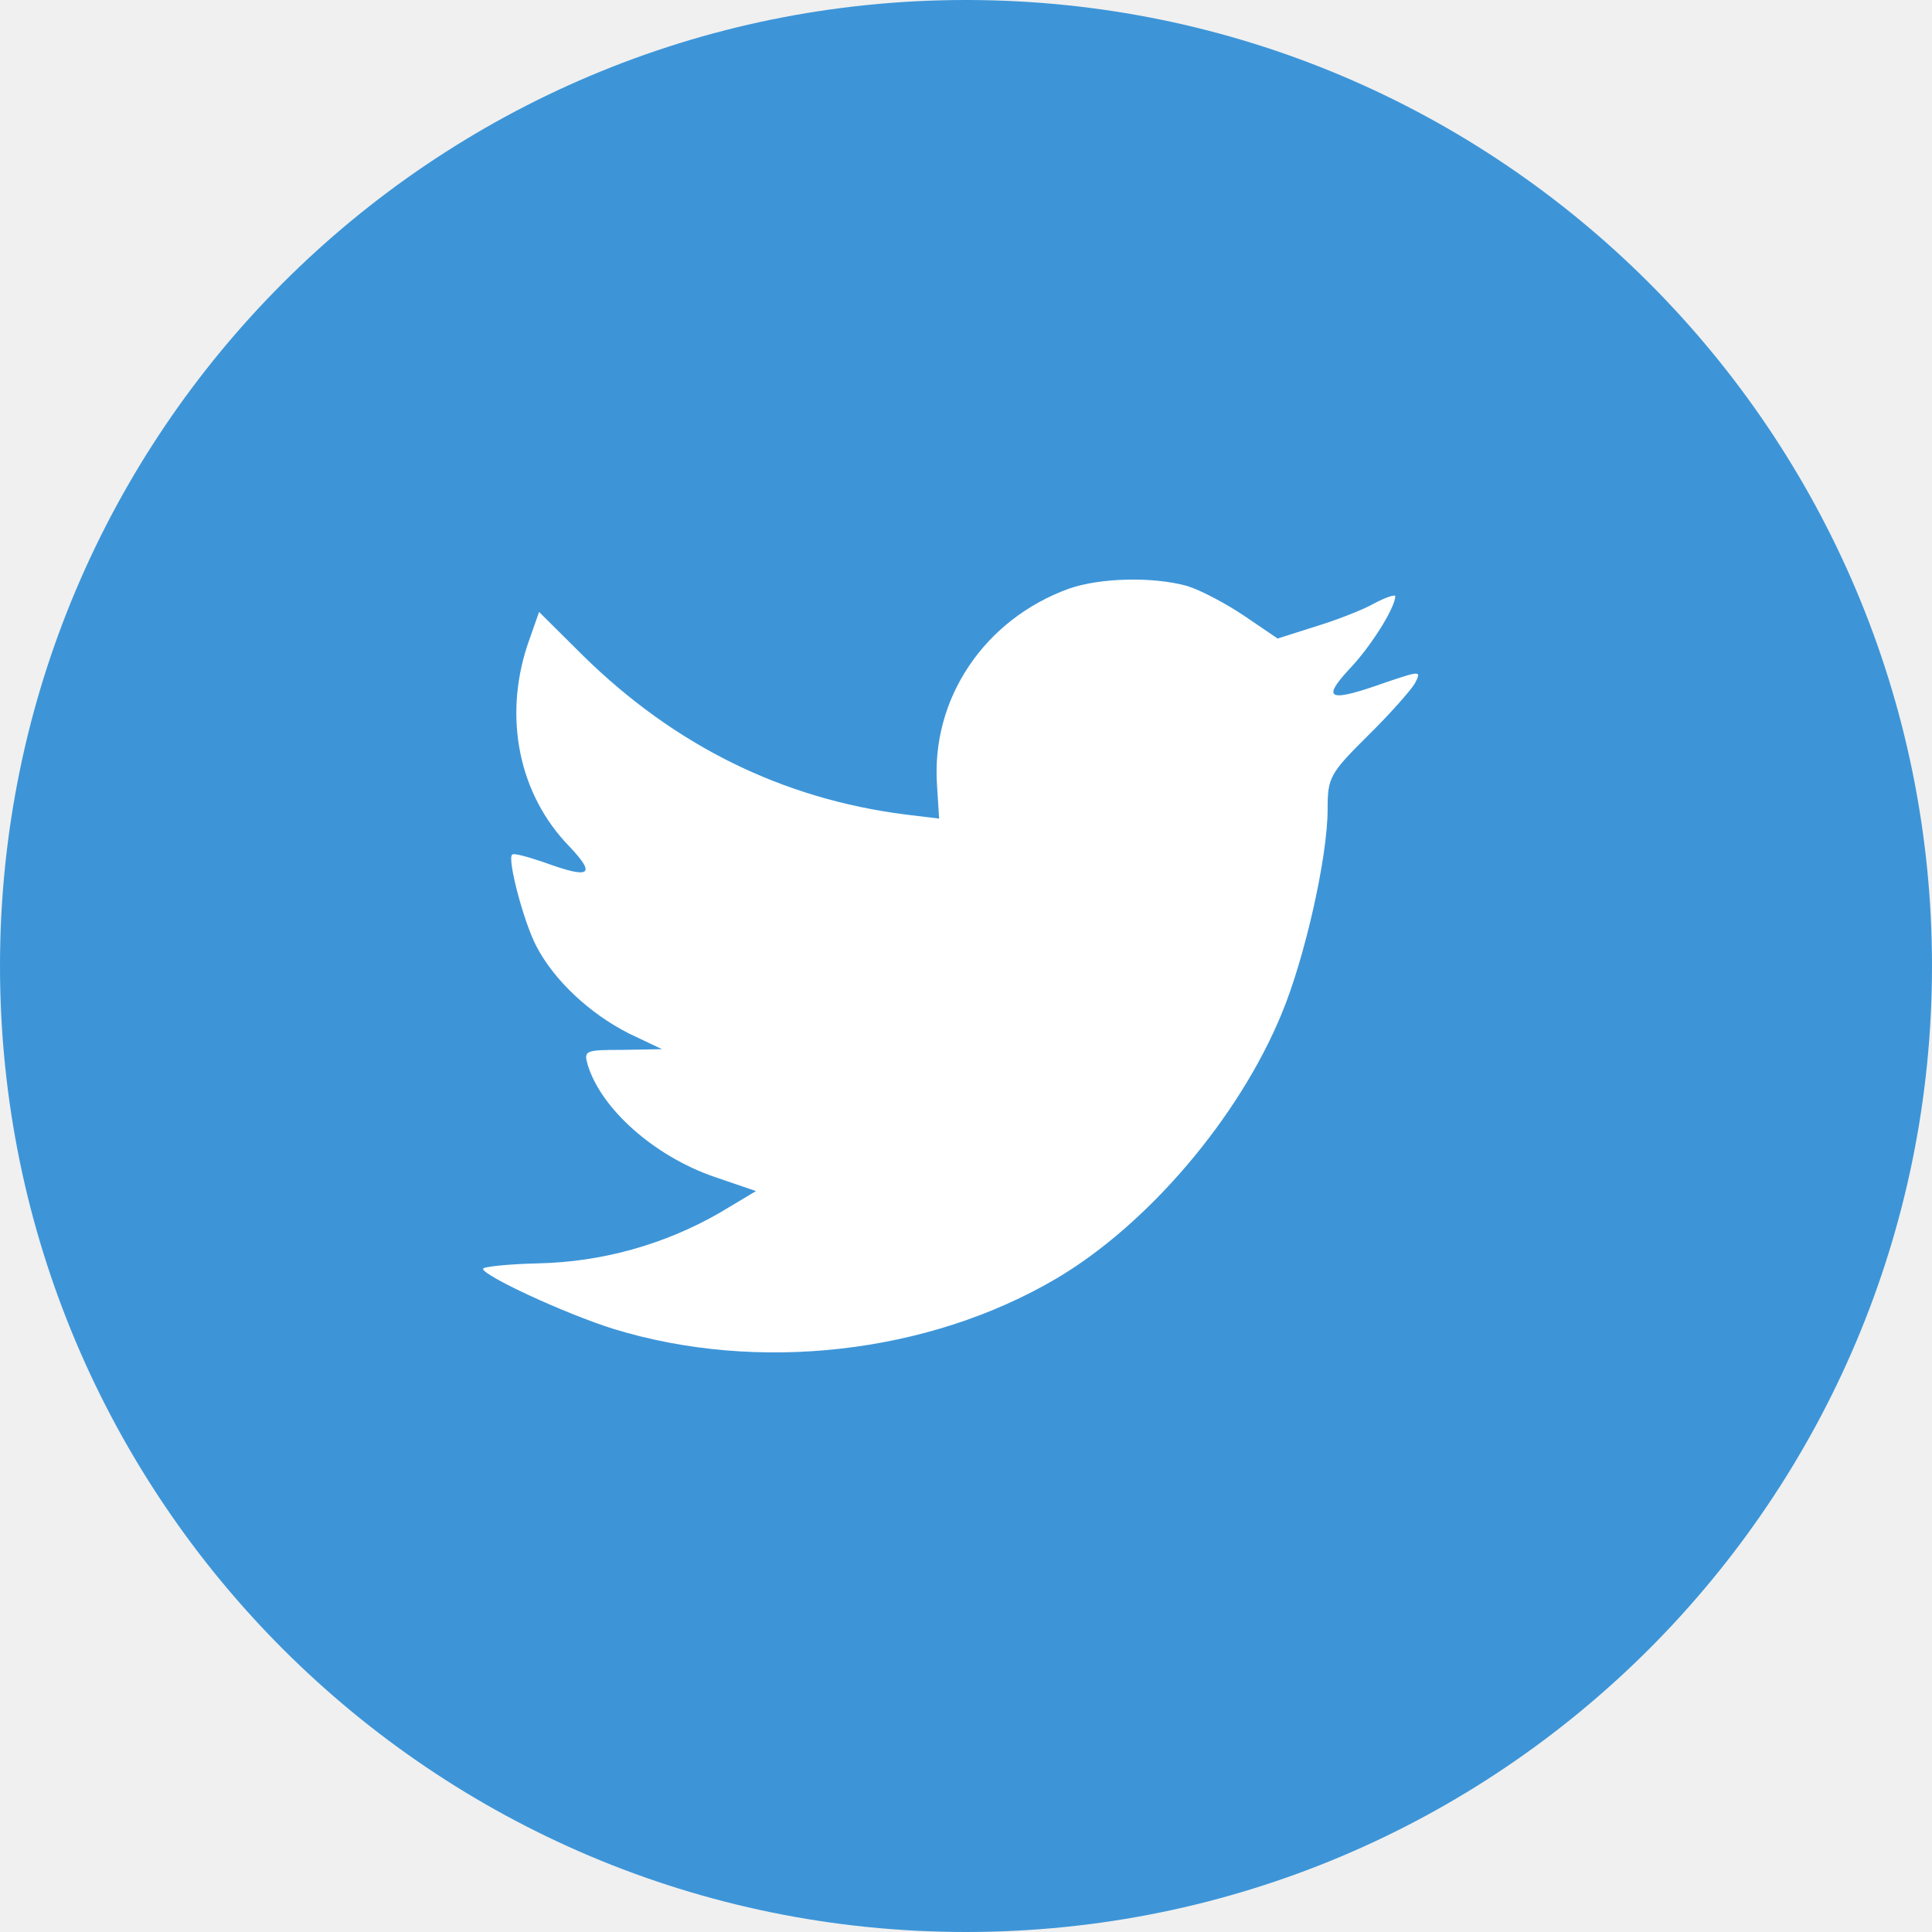
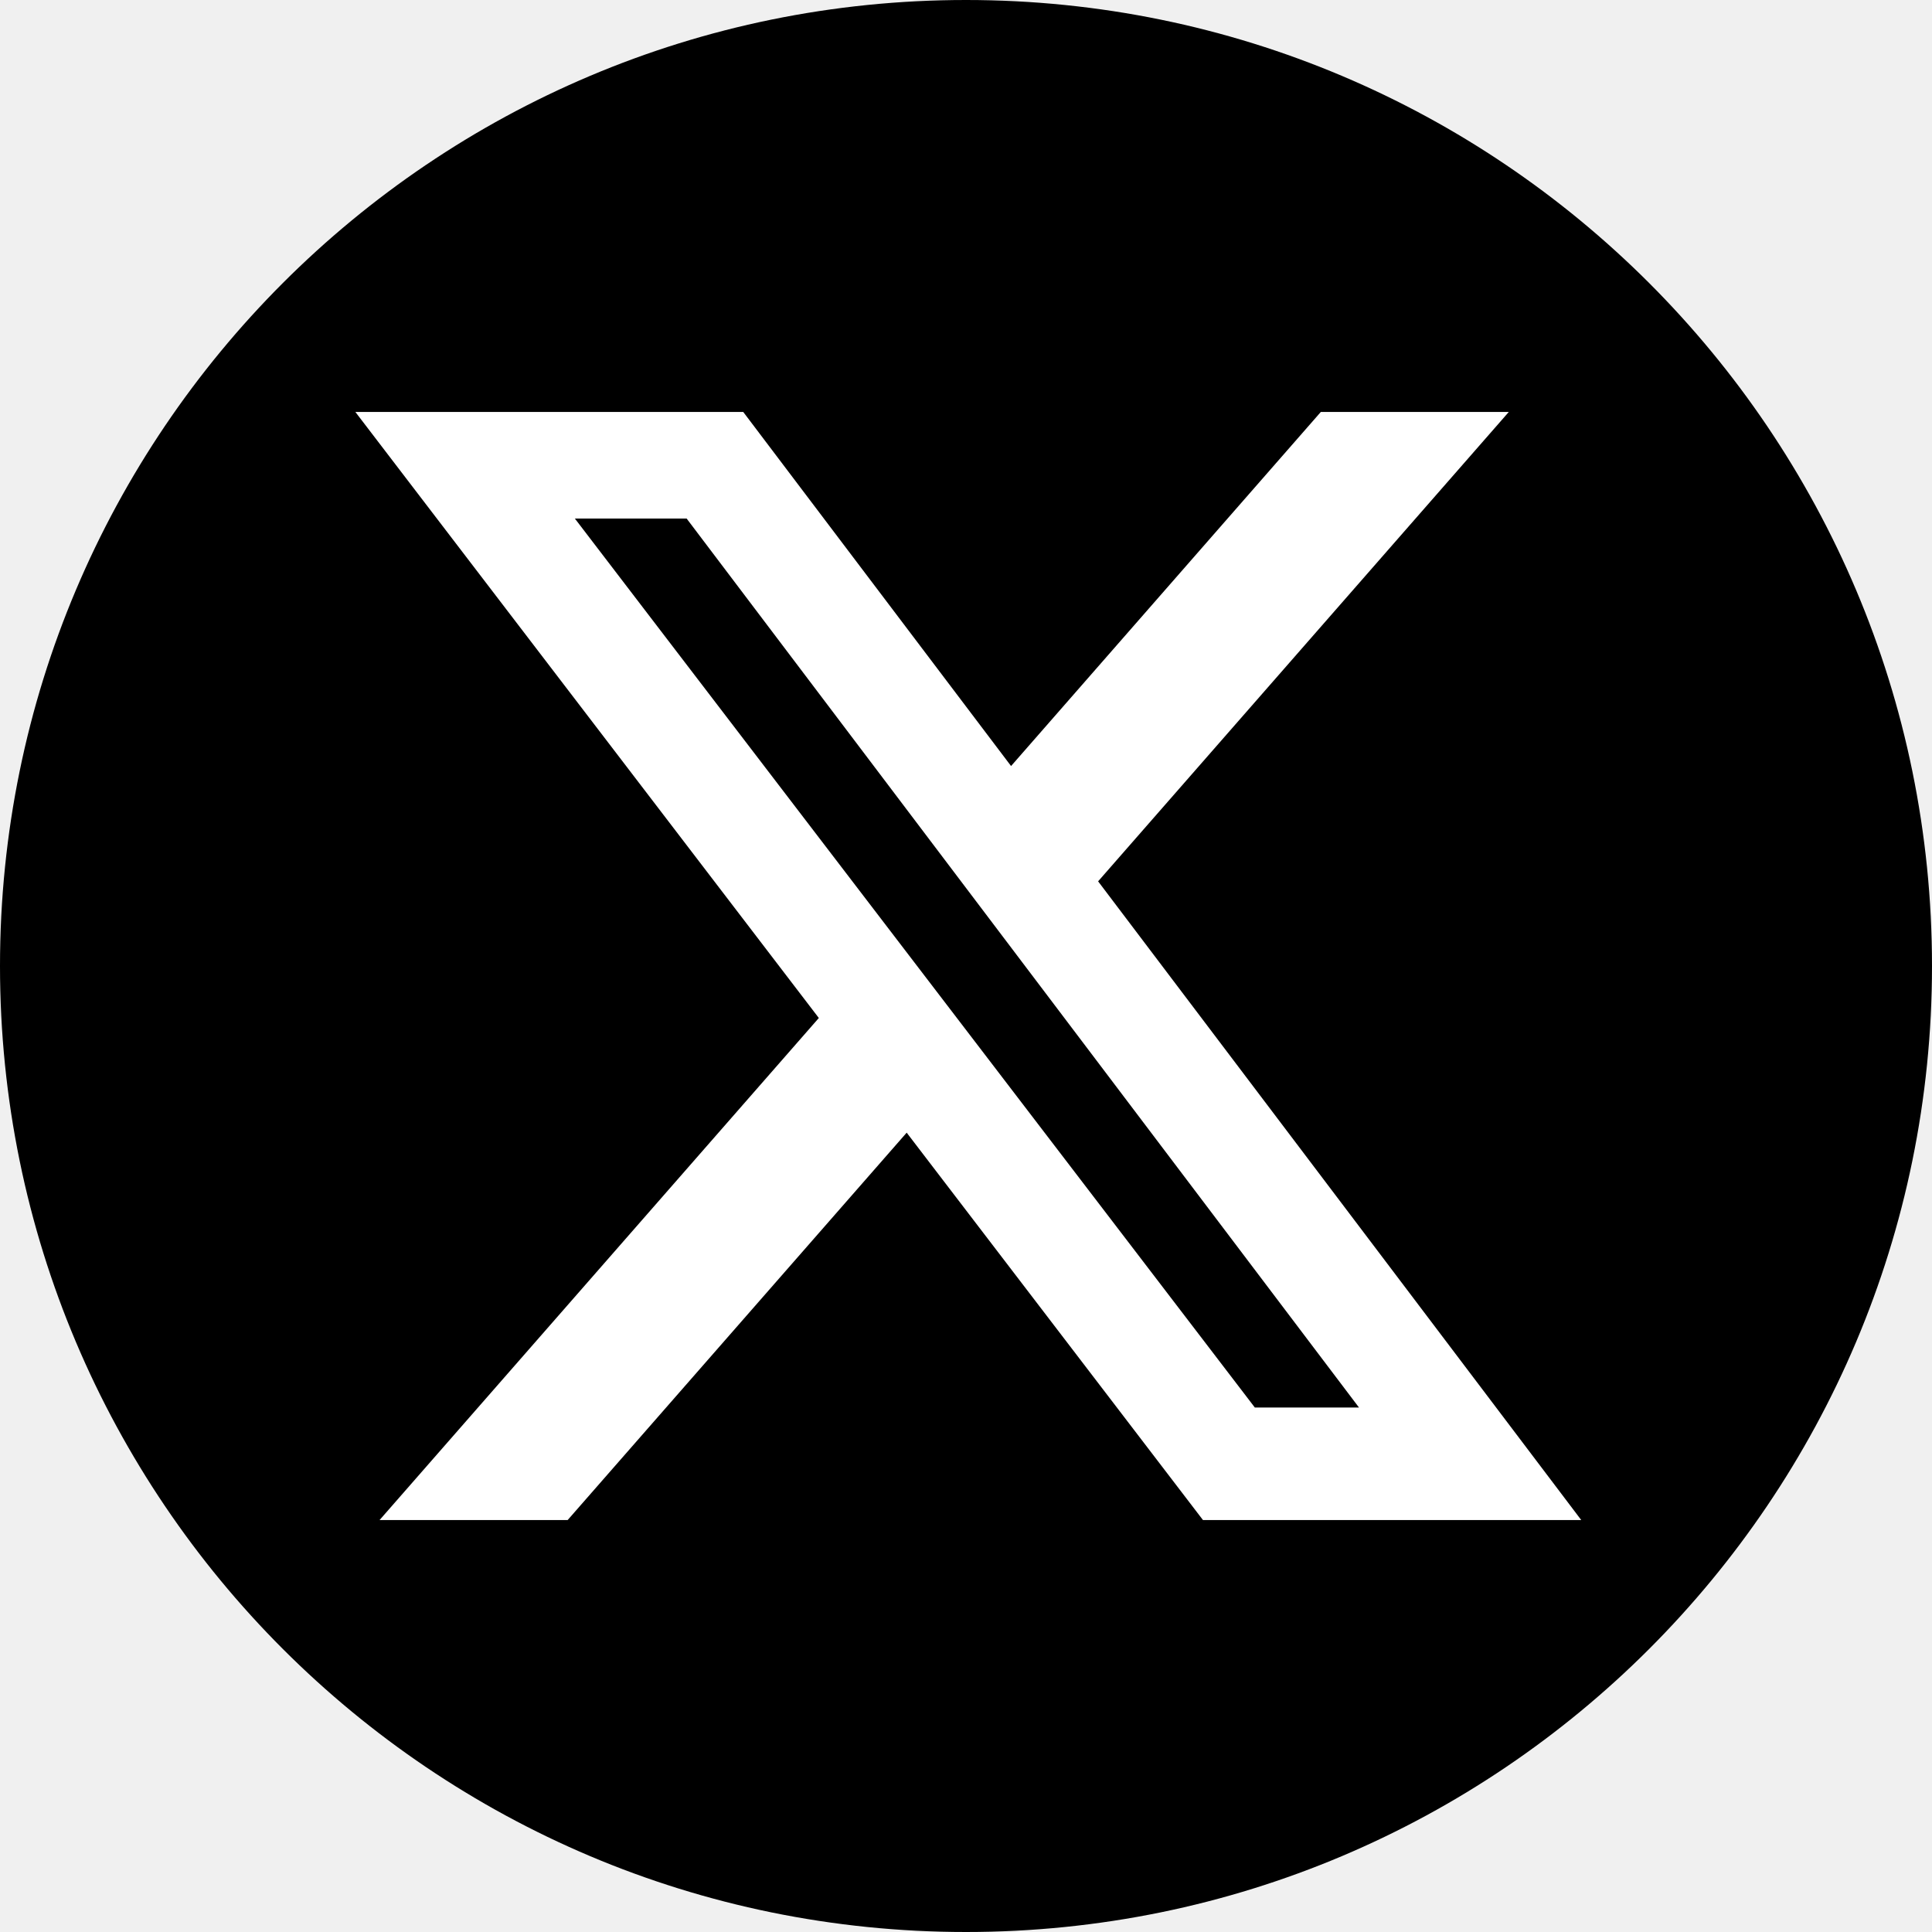
<svg xmlns="http://www.w3.org/2000/svg" width="34" height="34" viewBox="0 0 34 34">
-   <g fill="none" fill-rule="evenodd">
-     <path fill="#3D95D8" d="M0 17C0 7.611 7.611 0 17 0s17 7.611 17 17-7.611 17-17 17S0 26.389 0 17z" />
-     <path fill="#FFF" d="M16.49 13.818l.037.588-.595-.072c-2.164-.276-4.055-1.212-5.66-2.785l-.785-.78-.202.576c-.428 1.284-.155 2.64.737 3.553.476.504.369.576-.452.276-.285-.096-.535-.168-.559-.132-.083.084.202 1.177.428 1.609.31.6.94 1.188 1.63 1.537l.582.276-.69.012c-.665 0-.69.012-.618.264.238.78 1.177 1.608 2.224 1.969l.737.252-.642.384a6.695 6.695 0 0 1-3.187.888c-.535.012-.975.06-.975.096 0 .12 1.45.793 2.295 1.057 2.533.78 5.541.444 7.8-.889 1.606-.948 3.211-2.833 3.96-4.658.405-.972.809-2.749.809-3.601 0-.552.036-.624.702-1.285.392-.384.76-.804.832-.924.119-.228.107-.228-.5-.024-1.01.36-1.153.312-.654-.228.37-.384.81-1.08.81-1.285 0-.036-.18.024-.381.133-.215.12-.69.3-1.047.408l-.642.204-.583-.396c-.32-.216-.773-.457-1.01-.529-.607-.168-1.534-.144-2.081.048-1.487.54-2.426 1.933-2.32 3.458z" />
-   </g>
+   <circle cx="17" cy="17" r="17" fill="#000" />
+   <path fill="#fff" transform="translate(5,5)" d="M18.244 2.25h3.308l-7.227 8.26 8.502 11.24H16.17l-5.214-6.817L4.99 21.75H1.68l7.73-8.835L1.254 2.25H8.08l4.713 6.231zm-1.161 17.52h1.833L7.084 4.126H5.117z" />
</svg>
